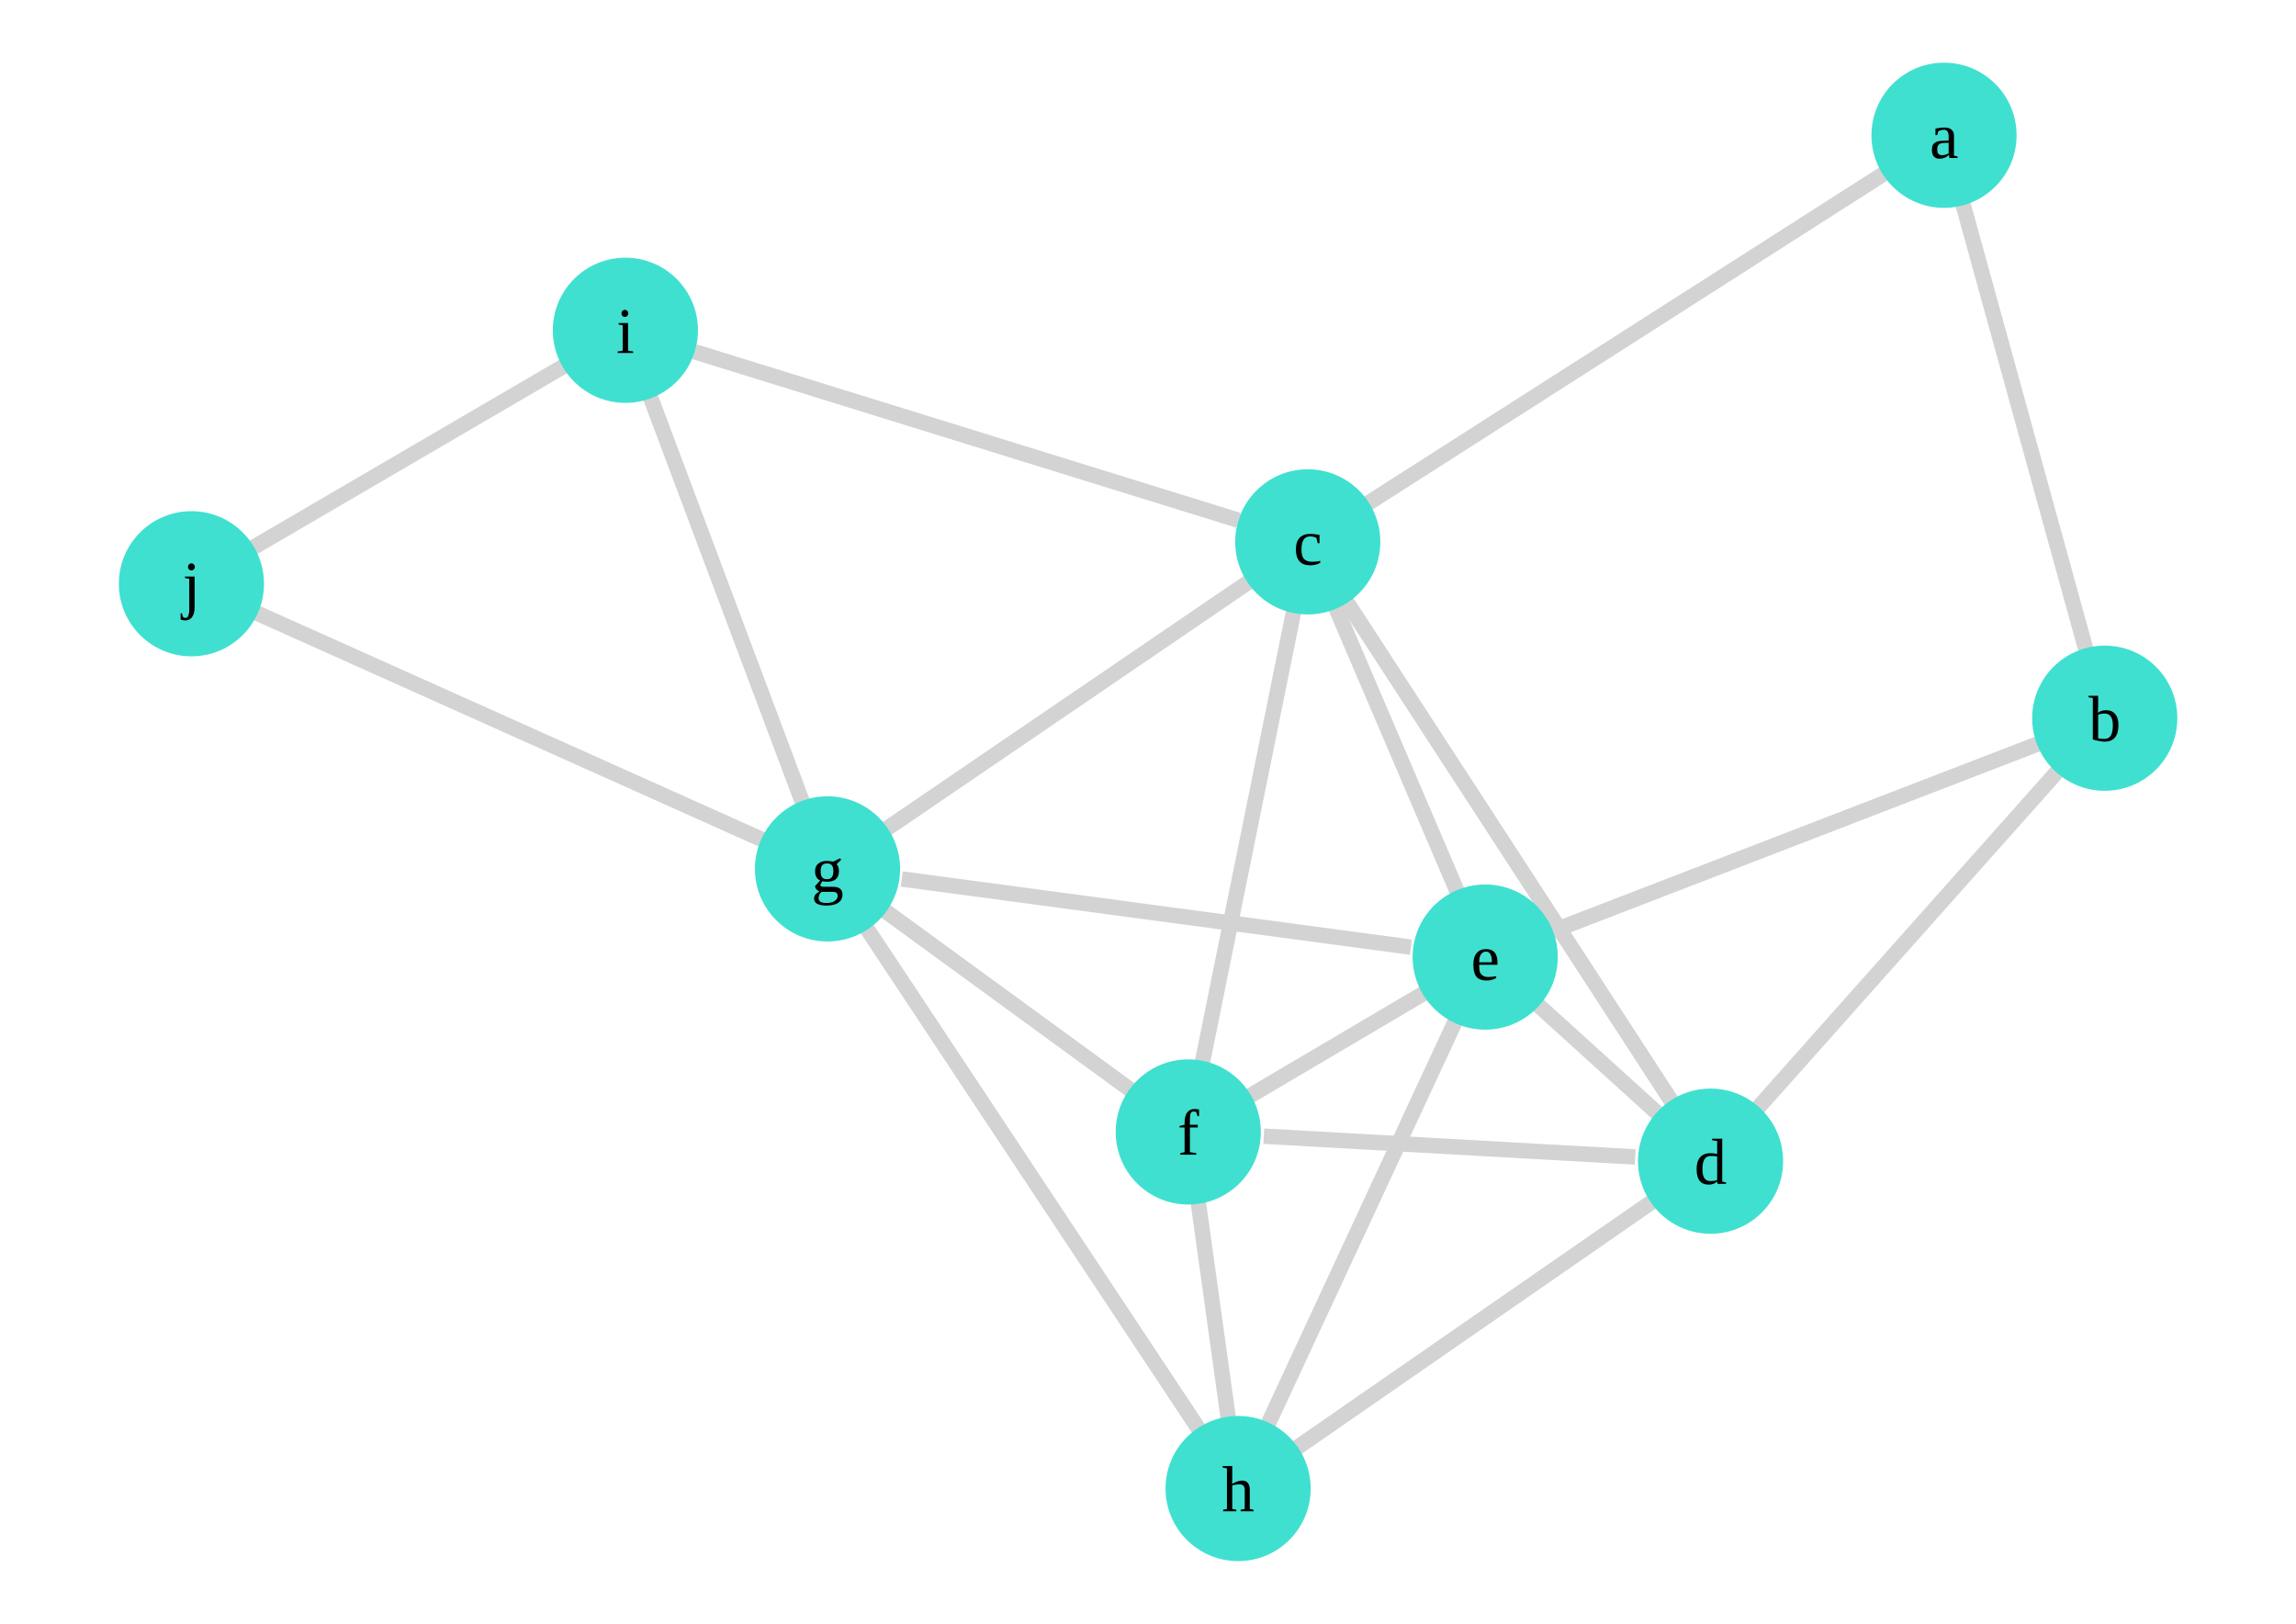
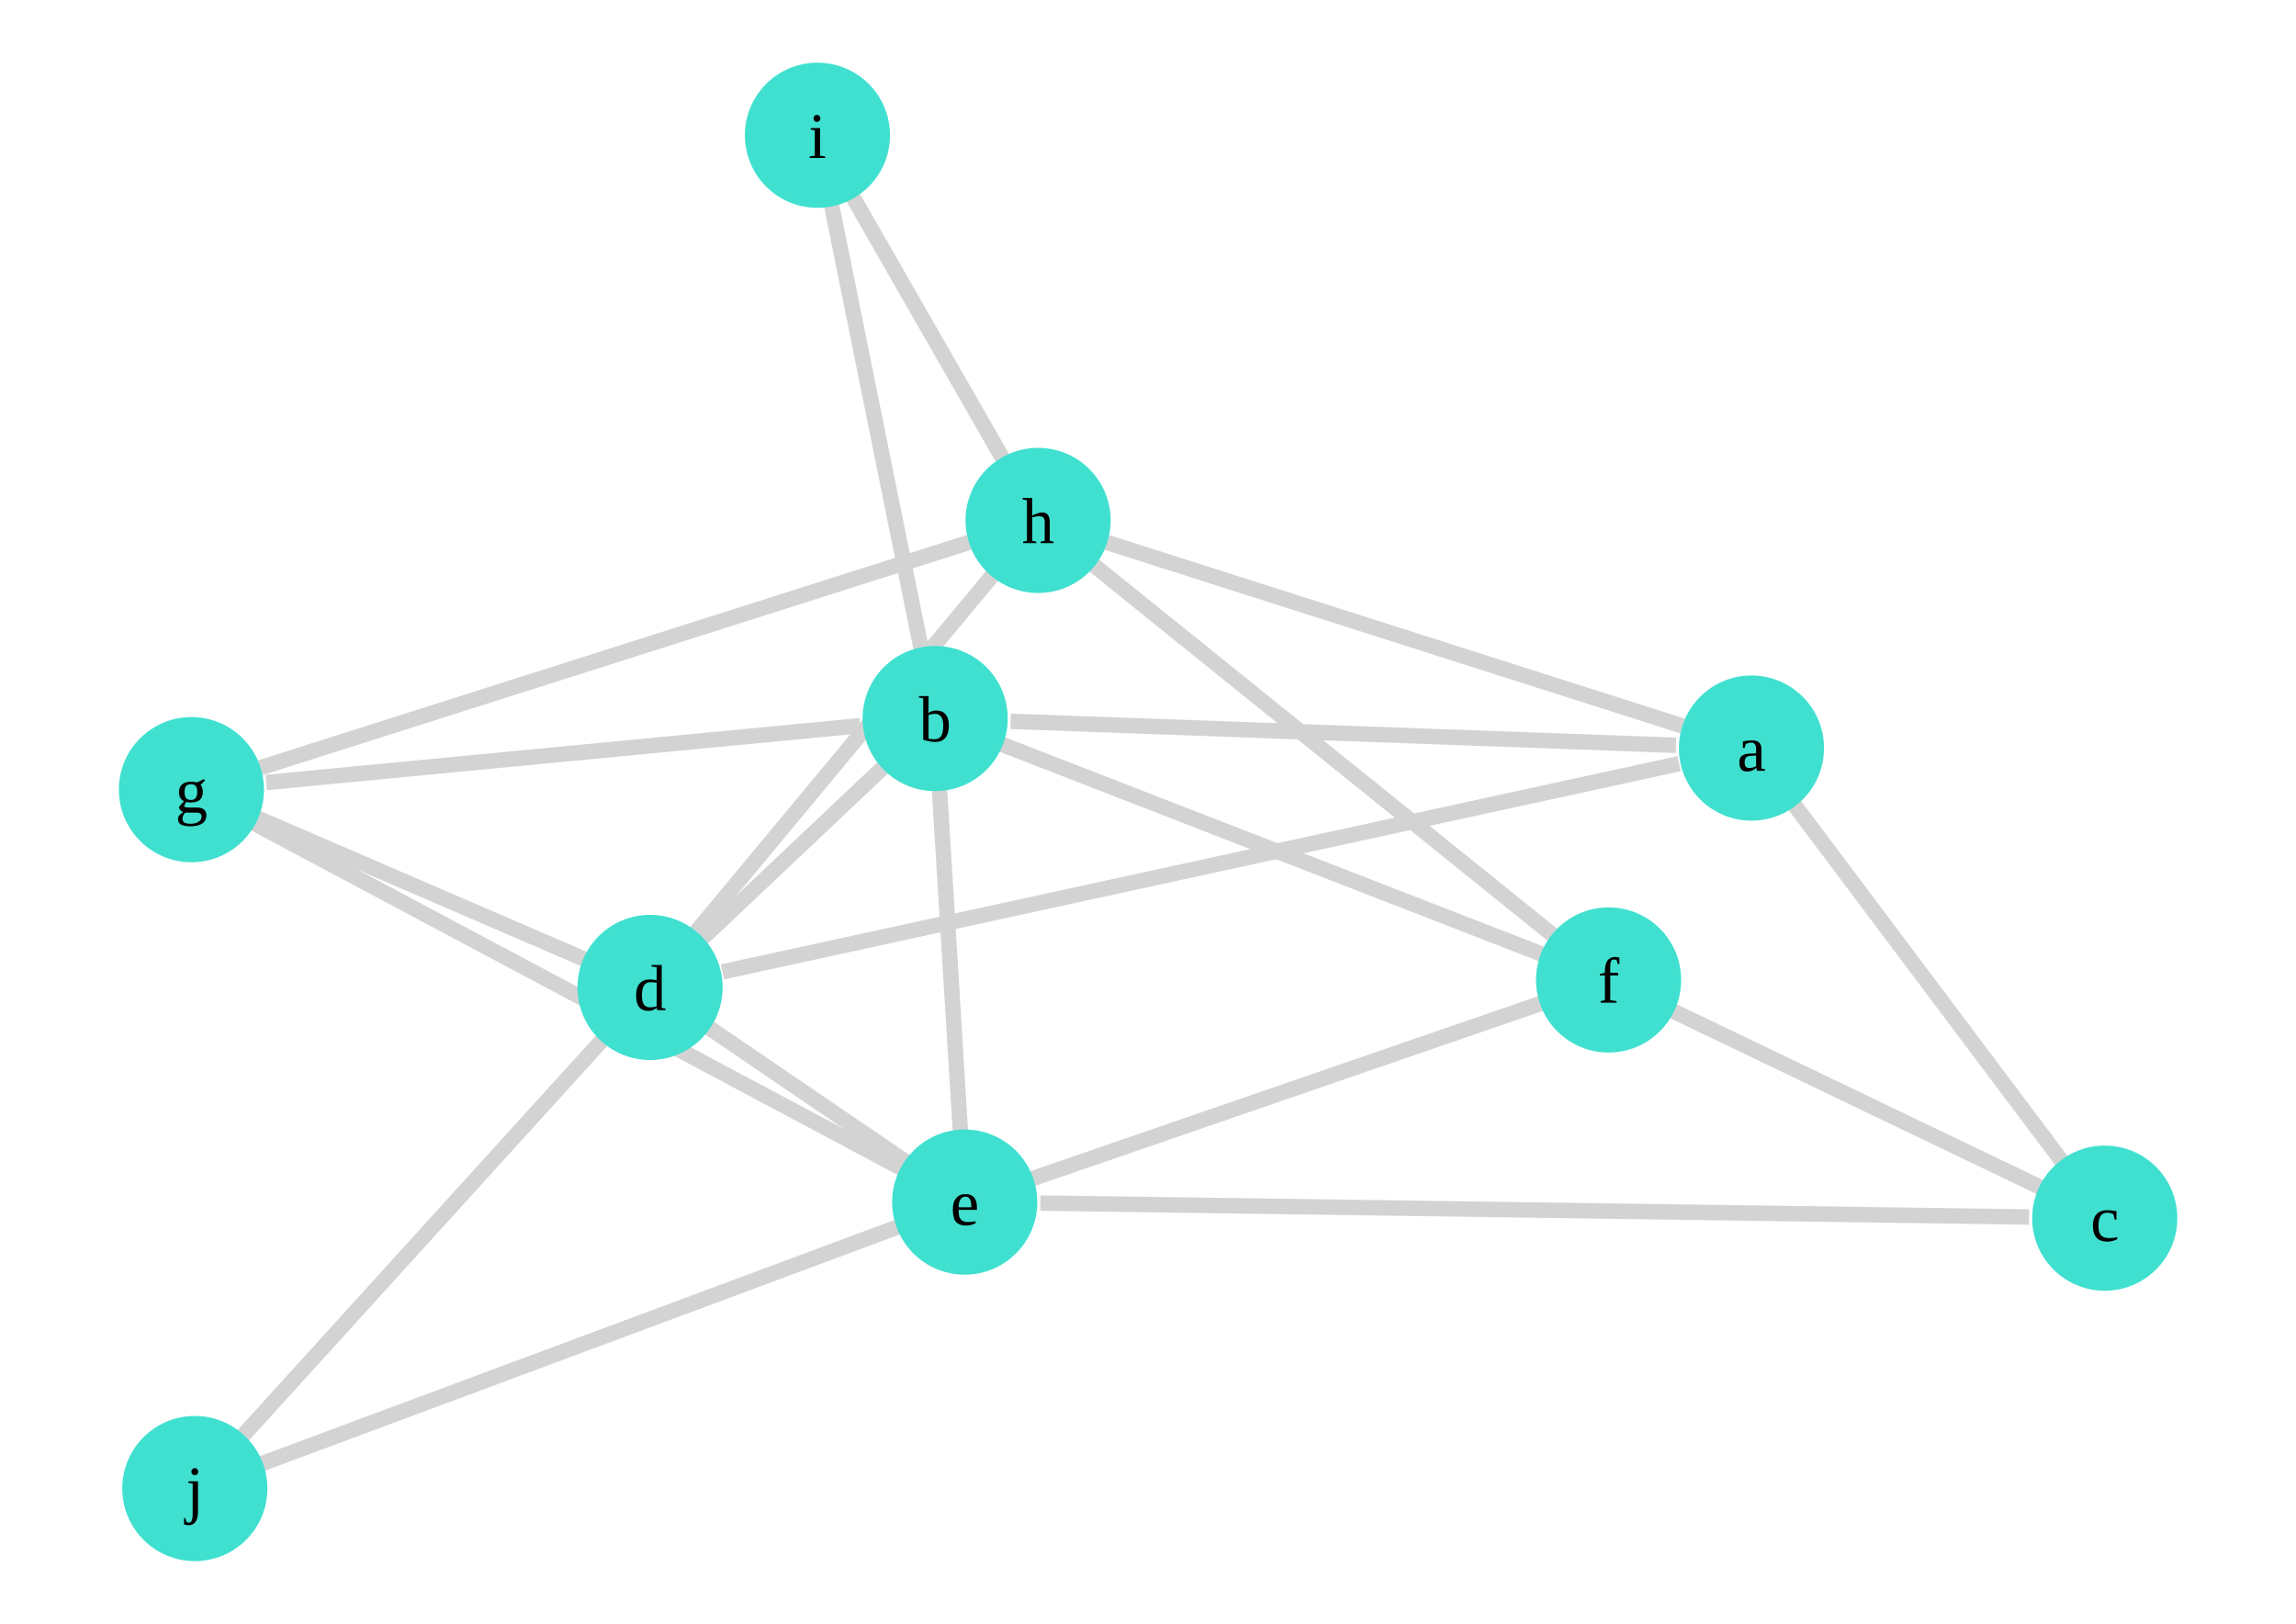
<svg xmlns="http://www.w3.org/2000/svg" version="1.2" width="141.42mm" height="100mm" viewBox="0 0 141.42 100" stroke="none" fill="#000000" stroke-width="0.3" font-size="3.88">
  <defs>
    <marker id="arrow" markerWidth="15" markerHeight="7" refX="5" refY="3.5" orient="auto" markerUnits="strokeWidth">
      <path d="M0,0 L15,3.5 L0,7 z" stroke="context-stroke" fill="context-stroke" />
    </marker>
  </defs>
-   <g stroke-width="0.95" fill="#000000" fill-opacity="0.000" stroke="#D3D3D3" id="img-e4eaa950-1">
-     <g transform="translate(124.69,26.28)">
-       <path fill="none" d="M-4.06,-14.71 L4.06,14.71 " class="primitive" />
+   <g stroke-width="0.95" fill="#000000" fill-opacity="0.000" stroke="#D3D3D3" id="img-243b47d9-1">
+     <g transform="translate(82.74,45.16)">
+       <path fill="none" d="M20.49,0.74 L-20.49,-0.74 " class="primitive" />
    </g>
-     <g transform="translate(100.14,20.85)">
-       <path fill="none" d="M16.14,-10.31 L-16.14,10.31 " class="primitive" />
+     <g transform="translate(118.76,60.54)">
+       <path fill="none" d="M-8.69,-11.57 L8.69,11.57 " class="primitive" />
    </g>
-     <g transform="translate(117.5,57.87)">
-       <path fill="none" d="M9.66,-10.85 L-9.66,10.85 " class="primitive" />
+     <g transform="translate(73.96,53.44)">
+       <path fill="none" d="M29.46,-6.41 L-29.46,6.41 " class="primitive" />
    </g>
-     <g transform="translate(110.56,51.58)">
-       <path fill="none" d="M14.99,-5.78 L-14.99,5.78 " class="primitive" />
+     <g transform="translate(85.91,39.06)">
+       <path fill="none" d="M17.72,5.65 L-17.72,-5.65 " class="primitive" />
    </g>
-     <g transform="translate(92.95,52.44)">
-       <path fill="none" d="M-10.46,-16.08 L10.46,16.08 " class="primitive" />
+     <g transform="translate(48.82,52.53)">
+       <path fill="none" d="M5.98,-5.65 L-5.98,5.65 " class="primitive" />
    </g>
-     <g transform="translate(86.01,46.15)">
-       <path fill="none" d="M-4.12,-9.63 L4.12,9.63 " class="primitive" />
+     <g transform="translate(58.51,59.14)">
+       <path fill="none" d="M-0.71,-11.6 L0.71,11.6 " class="primitive" />
    </g>
-     <g transform="translate(76.87,51.54)">
-       <path fill="none" d="M3.02,-14.91 L-3.02,14.91 " class="primitive" />
+     <g transform="translate(78.34,52.3)">
+       <path fill="none" d="M-16.66,-6.47 L16.66,6.47 " class="primitive" />
    </g>
-     <g transform="translate(65.76,43.44)">
-       <path fill="none" d="M11.43,-7.79 L-11.43,7.79 " class="primitive" />
+     <g transform="translate(34.69,46.44)">
+       <path fill="none" d="M18.29,-1.75 L-18.29,1.75 " class="primitive" />
    </g>
-     <g transform="translate(59.53,26.85)">
-       <path fill="none" d="M16.75,5.19 L-16.75,-5.19 " class="primitive" />
+     <g transform="translate(53.98,26.29)">
+       <path fill="none" d="M2.97,14.7 L-2.97,-14.7 " class="primitive" />
    </g>
-     <g transform="translate(98.42,65.23)">
-       <path fill="none" d="M4.07,3.69 L-4.07,-3.69 " class="primitive" />
+     <g transform="translate(94.53,74.52)">
+       <path fill="none" d="M30.45,0.43 L-30.45,-0.43 " class="primitive" />
    </g>
-     <g transform="translate(89.28,70.61)">
-       <path fill="none" d="M11.44,0.64 L-11.44,-0.64 " class="primitive" />
+     <g transform="translate(114.36,67.69)">
+       <path fill="none" d="M11.42,5.48 L-11.42,-5.48 " class="primitive" />
    </g>
-     <g transform="translate(90.81,81.59)">
-       <path fill="none" d="M11.22,-7.77 L-11.22,7.77 " class="primitive" />
+     <g transform="translate(49.73,67.42)">
+       <path fill="none" d="M-6.34,-4.32 L6.34,4.32 " class="primitive" />
    </g>
-     <g transform="translate(82.34,64.33)">
-       <path fill="none" d="M5.56,-3.28 L-5.56,3.28 " class="primitive" />
+     <g transform="translate(25.91,54.72)">
+       <path fill="none" d="M10.15,4.38 L-10.15,-4.38 " class="primitive" />
    </g>
-     <g transform="translate(71.22,56.23)">
-       <path fill="none" d="M15.68,2.1 L-15.68,-2.1 " class="primitive" />
+     <g transform="translate(51.99,46.43)">
+       <path fill="none" d="M-9.59,11.54 L9.59,-11.54 " class="primitive" />
    </g>
-     <g transform="translate(83.87,75.3)">
-       <path fill="none" d="M6.15,-13.23 L-6.15,13.23 " class="primitive" />
+     <g transform="translate(26.02,76.24)">
+       <path fill="none" d="M11.5,-12.66 L-11.5,12.66 " class="primitive" />
    </g>
-     <g transform="translate(62.08,61.61)">
-       <path fill="none" d="M7.87,5.74 L-7.87,-5.74 " class="primitive" />
+     <g transform="translate(79.25,67.19)">
+       <path fill="none" d="M-15.64,5.39 L15.64,-5.39 " class="primitive" />
    </g>
-     <g transform="translate(74.73,80.69)">
-       <path fill="none" d="M-1.07,-7.7 L1.07,7.7 " class="primitive" />
+     <g transform="translate(35.6,61.33)">
+       <path fill="none" d="M20.1,10.71 L-20.1,-10.71 " class="primitive" />
    </g>
-     <g transform="translate(63.61,72.59)">
-       <path fill="none" d="M-10.67,-16.09 L10.67,16.09 " class="primitive" />
+     <g transform="translate(35.71,82.85)">
+       <path fill="none" d="M19.59,-7.29 L-19.59,7.29 " class="primitive" />
    </g>
-     <g transform="translate(44.74,36.92)">
-       <path fill="none" d="M5.03,13.4 L-5.03,-13.4 " class="primitive" />
+     <g transform="translate(81.51,46.2)">
+       <path fill="none" d="M14.5,11.68 L-14.5,-11.68 " class="primitive" />
    </g>
-     <g transform="translate(31.38,44.73)">
-       <path fill="none" d="M15.66,7.02 L-15.66,-7.02 " class="primitive" />
+     <g transform="translate(37.86,40.34)">
+       <path fill="none" d="M-21.83,6.94 L21.83,-6.94 " class="primitive" />
    </g>
-     <g transform="translate(25.15,28.14)">
-       <path fill="none" d="M9.78,-5.71 L-9.78,5.71 " class="primitive" />
+     <g transform="translate(57.15,20.19)">
+       <path fill="none" d="M5.05,8.81 L-5.05,-8.81 " class="primitive" />
    </g>
  </g>
-   <g stroke-width="0.95" stroke="#D3D3D3" id="img-e4eaa950-2">
+   <g stroke-width="0.95" stroke="#D3D3D3" id="img-243b47d9-2">
</g>
-   <g font-size="4" stroke="#000000" stroke-opacity="0.000" fill="#000000" id="img-e4eaa950-3">
+   <g font-size="4" stroke="#000000" stroke-opacity="0.000" fill="#000000" id="img-243b47d9-3">
</g>
-   <g stroke-width="0" stroke="#000000" stroke-opacity="0.000" fill="#40E0D0" id="img-e4eaa950-4">
-     <g transform="translate(119.74,8.33)">
+   <g stroke-width="0" stroke="#000000" stroke-opacity="0.000" fill="#40E0D0" id="img-243b47d9-4">
+     <g transform="translate(107.88,46.07)">
      <circle cx="0" cy="0" r="4.47" class="primitive" />
    </g>
-     <g transform="translate(129.64,44.23)">
+     <g transform="translate(57.6,44.25)">
      <circle cx="0" cy="0" r="4.47" class="primitive" />
    </g>
-     <g transform="translate(80.55,33.37)">
+     <g transform="translate(129.64,75.02)">
      <circle cx="0" cy="0" r="4.47" class="primitive" />
    </g>
-     <g transform="translate(105.36,71.51)">
+     <g transform="translate(40.04,60.81)">
      <circle cx="0" cy="0" r="4.47" class="primitive" />
    </g>
-     <g transform="translate(91.48,58.94)">
+     <g transform="translate(59.42,74.03)">
      <circle cx="0" cy="0" r="4.47" class="primitive" />
    </g>
-     <g transform="translate(73.19,69.71)">
+     <g transform="translate(99.08,60.35)">
      <circle cx="0" cy="0" r="4.47" class="primitive" />
    </g>
-     <g transform="translate(50.97,53.51)">
+     <g transform="translate(11.79,48.63)">
      <circle cx="0" cy="0" r="4.47" class="primitive" />
    </g>
-     <g transform="translate(76.26,91.67)">
+     <g transform="translate(63.94,32.05)">
      <circle cx="0" cy="0" r="4.47" class="primitive" />
    </g>
-     <g transform="translate(38.52,20.34)">
+     <g transform="translate(50.35,8.33)">
      <circle cx="0" cy="0" r="4.47" class="primitive" />
    </g>
-     <g transform="translate(11.79,35.95)">
+     <g transform="translate(12,91.67)">
      <circle cx="0" cy="0" r="4.47" class="primitive" />
    </g>
  </g>
-   <g font-size="4" stroke="#000000" stroke-opacity="0.000" fill="#000000" id="img-e4eaa950-5">
-     <g transform="translate(119.74,8.33)">
+   <g font-size="4" stroke="#000000" stroke-opacity="0.000" fill="#000000" id="img-243b47d9-5">
+     <g transform="translate(107.88,46.07)">
      <g class="primitive">
        <text text-anchor="middle" dy="0.35em">a</text>
      </g>
    </g>
-     <g transform="translate(129.64,44.23)">
+     <g transform="translate(57.6,44.25)">
      <g class="primitive">
        <text text-anchor="middle" dy="0.35em">b</text>
      </g>
    </g>
-     <g transform="translate(80.55,33.37)">
+     <g transform="translate(129.64,75.02)">
      <g class="primitive">
        <text text-anchor="middle" dy="0.35em">c</text>
      </g>
    </g>
-     <g transform="translate(105.36,71.51)">
+     <g transform="translate(40.04,60.81)">
      <g class="primitive">
        <text text-anchor="middle" dy="0.35em">d</text>
      </g>
    </g>
-     <g transform="translate(91.48,58.94)">
+     <g transform="translate(59.42,74.03)">
      <g class="primitive">
        <text text-anchor="middle" dy="0.35em">e</text>
      </g>
    </g>
-     <g transform="translate(73.19,69.71)">
+     <g transform="translate(99.08,60.35)">
      <g class="primitive">
        <text text-anchor="middle" dy="0.35em">f</text>
      </g>
    </g>
-     <g transform="translate(50.97,53.51)">
+     <g transform="translate(11.79,48.63)">
      <g class="primitive">
        <text text-anchor="middle" dy="0.35em">g</text>
      </g>
    </g>
-     <g transform="translate(76.26,91.67)">
+     <g transform="translate(63.94,32.05)">
      <g class="primitive">
        <text text-anchor="middle" dy="0.35em">h</text>
      </g>
    </g>
-     <g transform="translate(38.52,20.34)">
+     <g transform="translate(50.35,8.33)">
      <g class="primitive">
        <text text-anchor="middle" dy="0.35em">i</text>
      </g>
    </g>
-     <g transform="translate(11.79,35.95)">
+     <g transform="translate(12,91.67)">
      <g class="primitive">
        <text text-anchor="middle" dy="0.35em">j</text>
      </g>
    </g>
  </g>
</svg>
